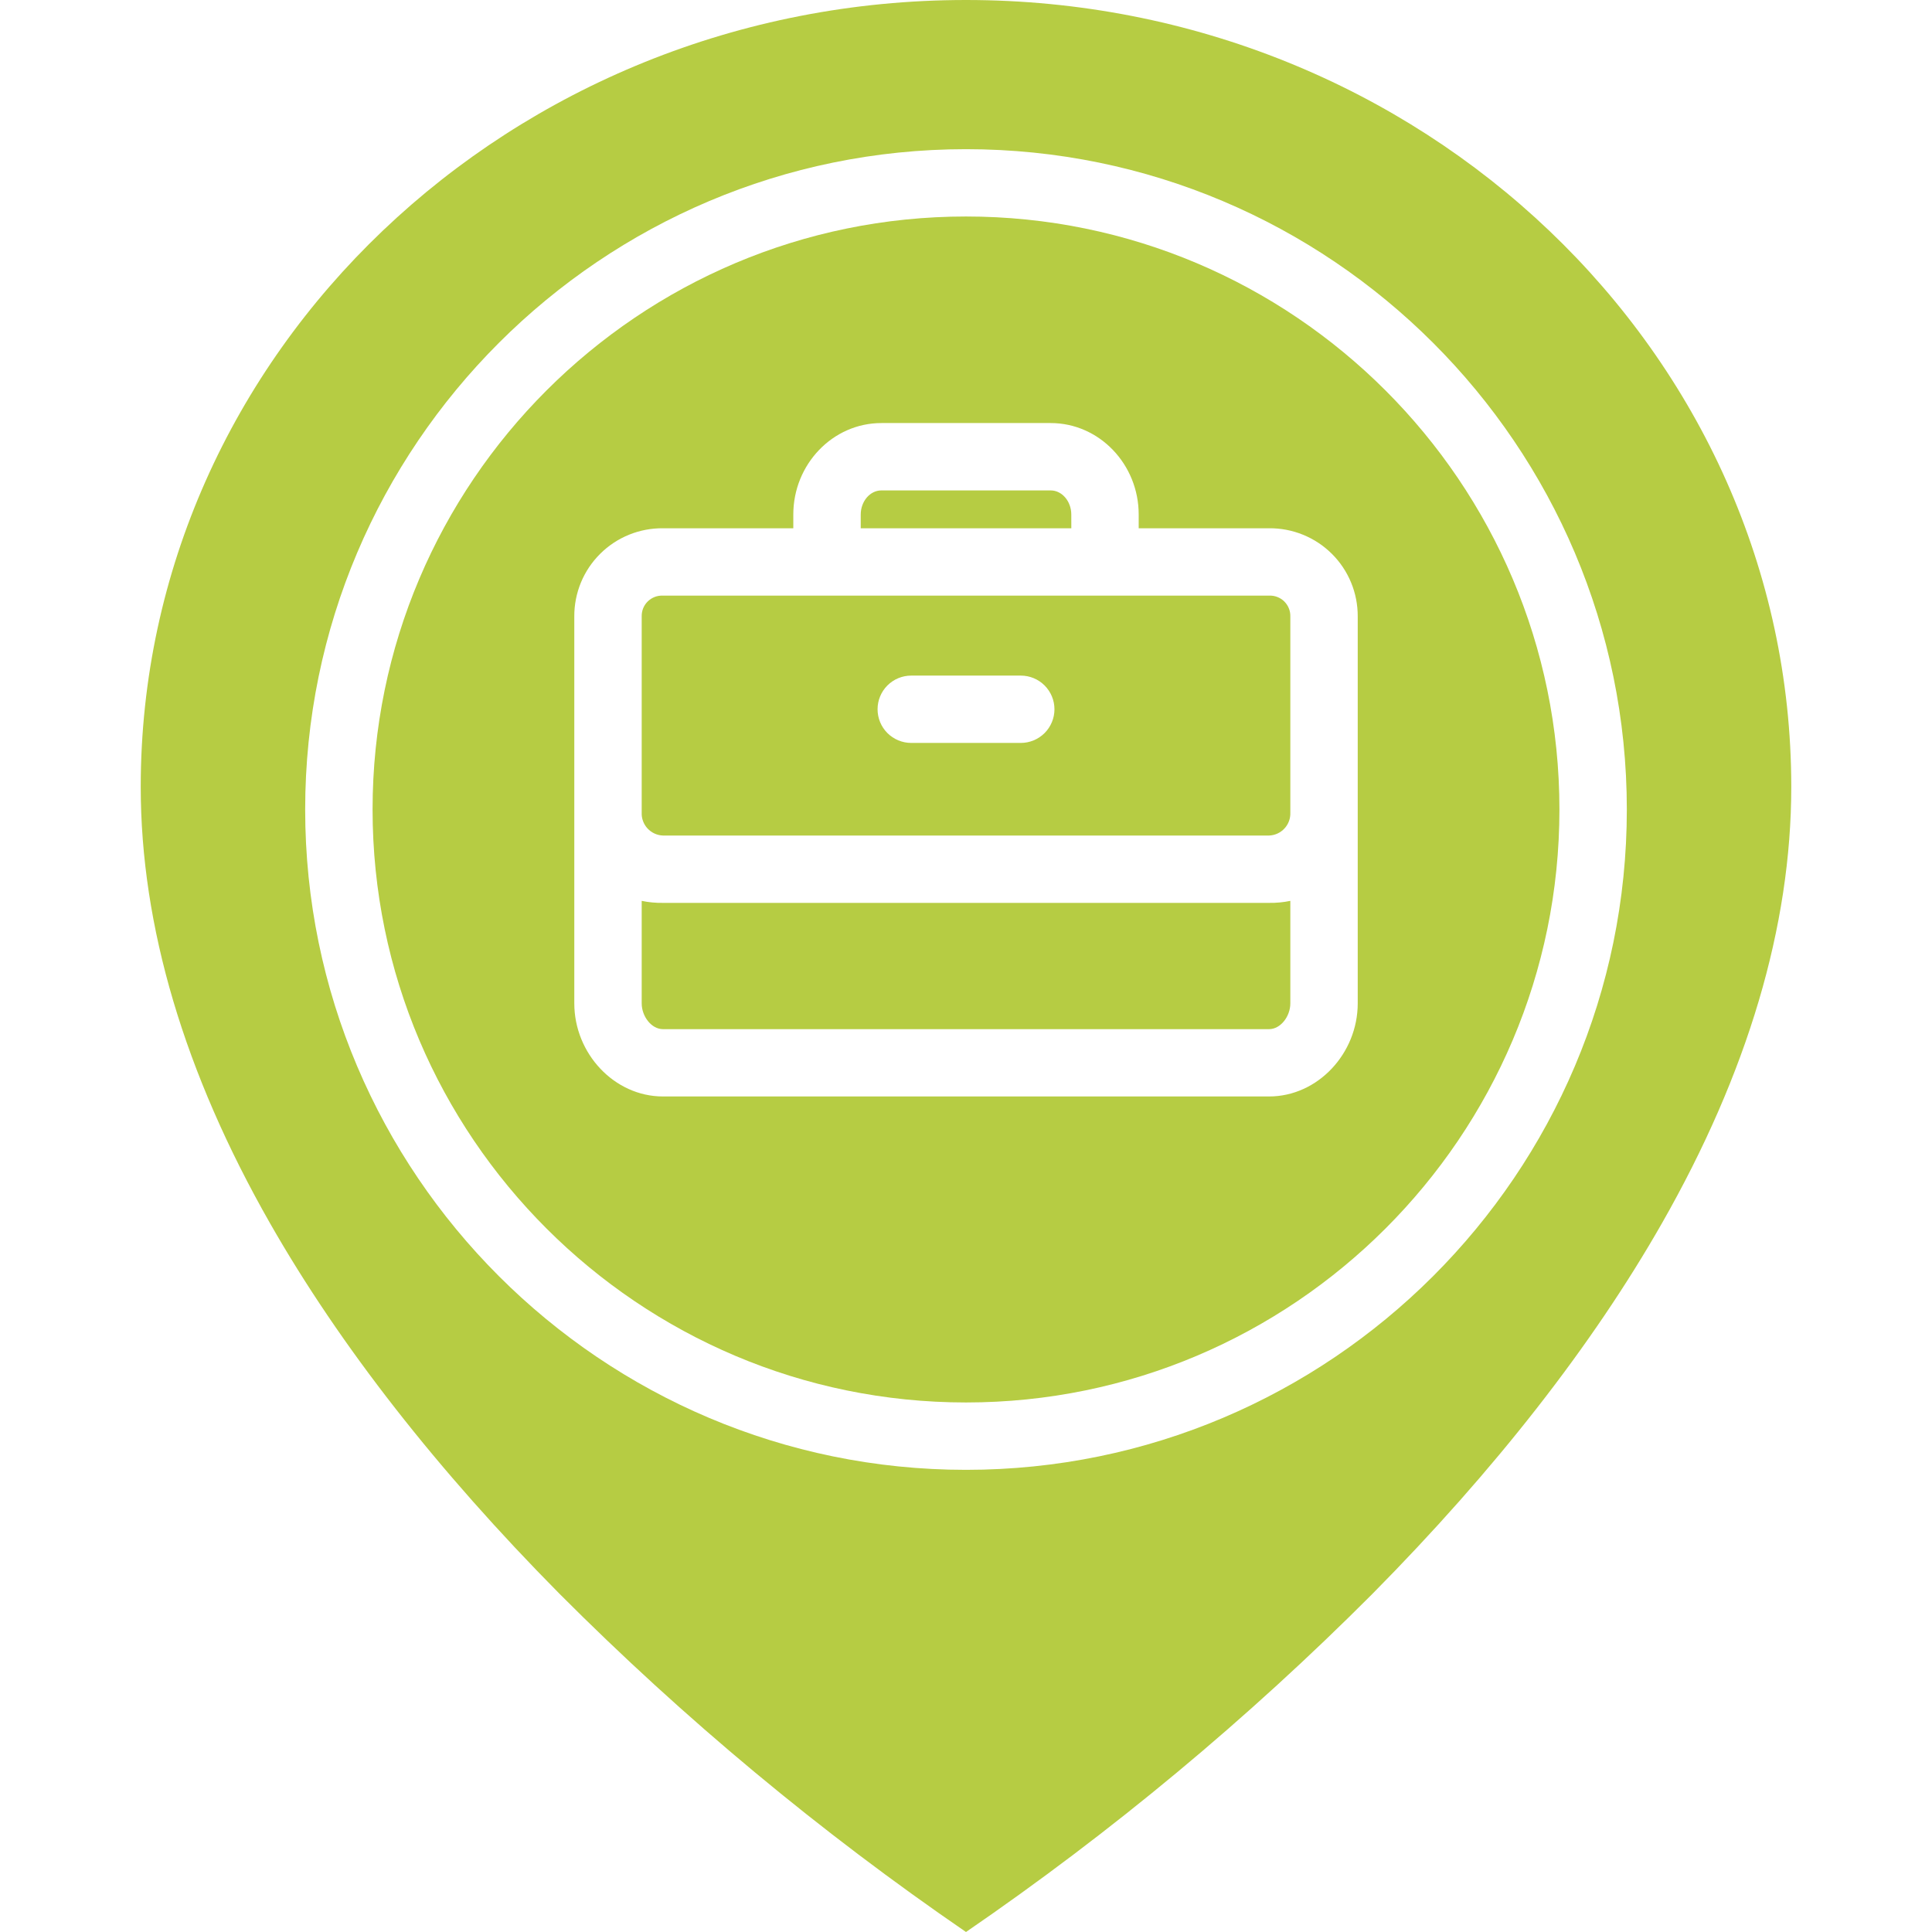
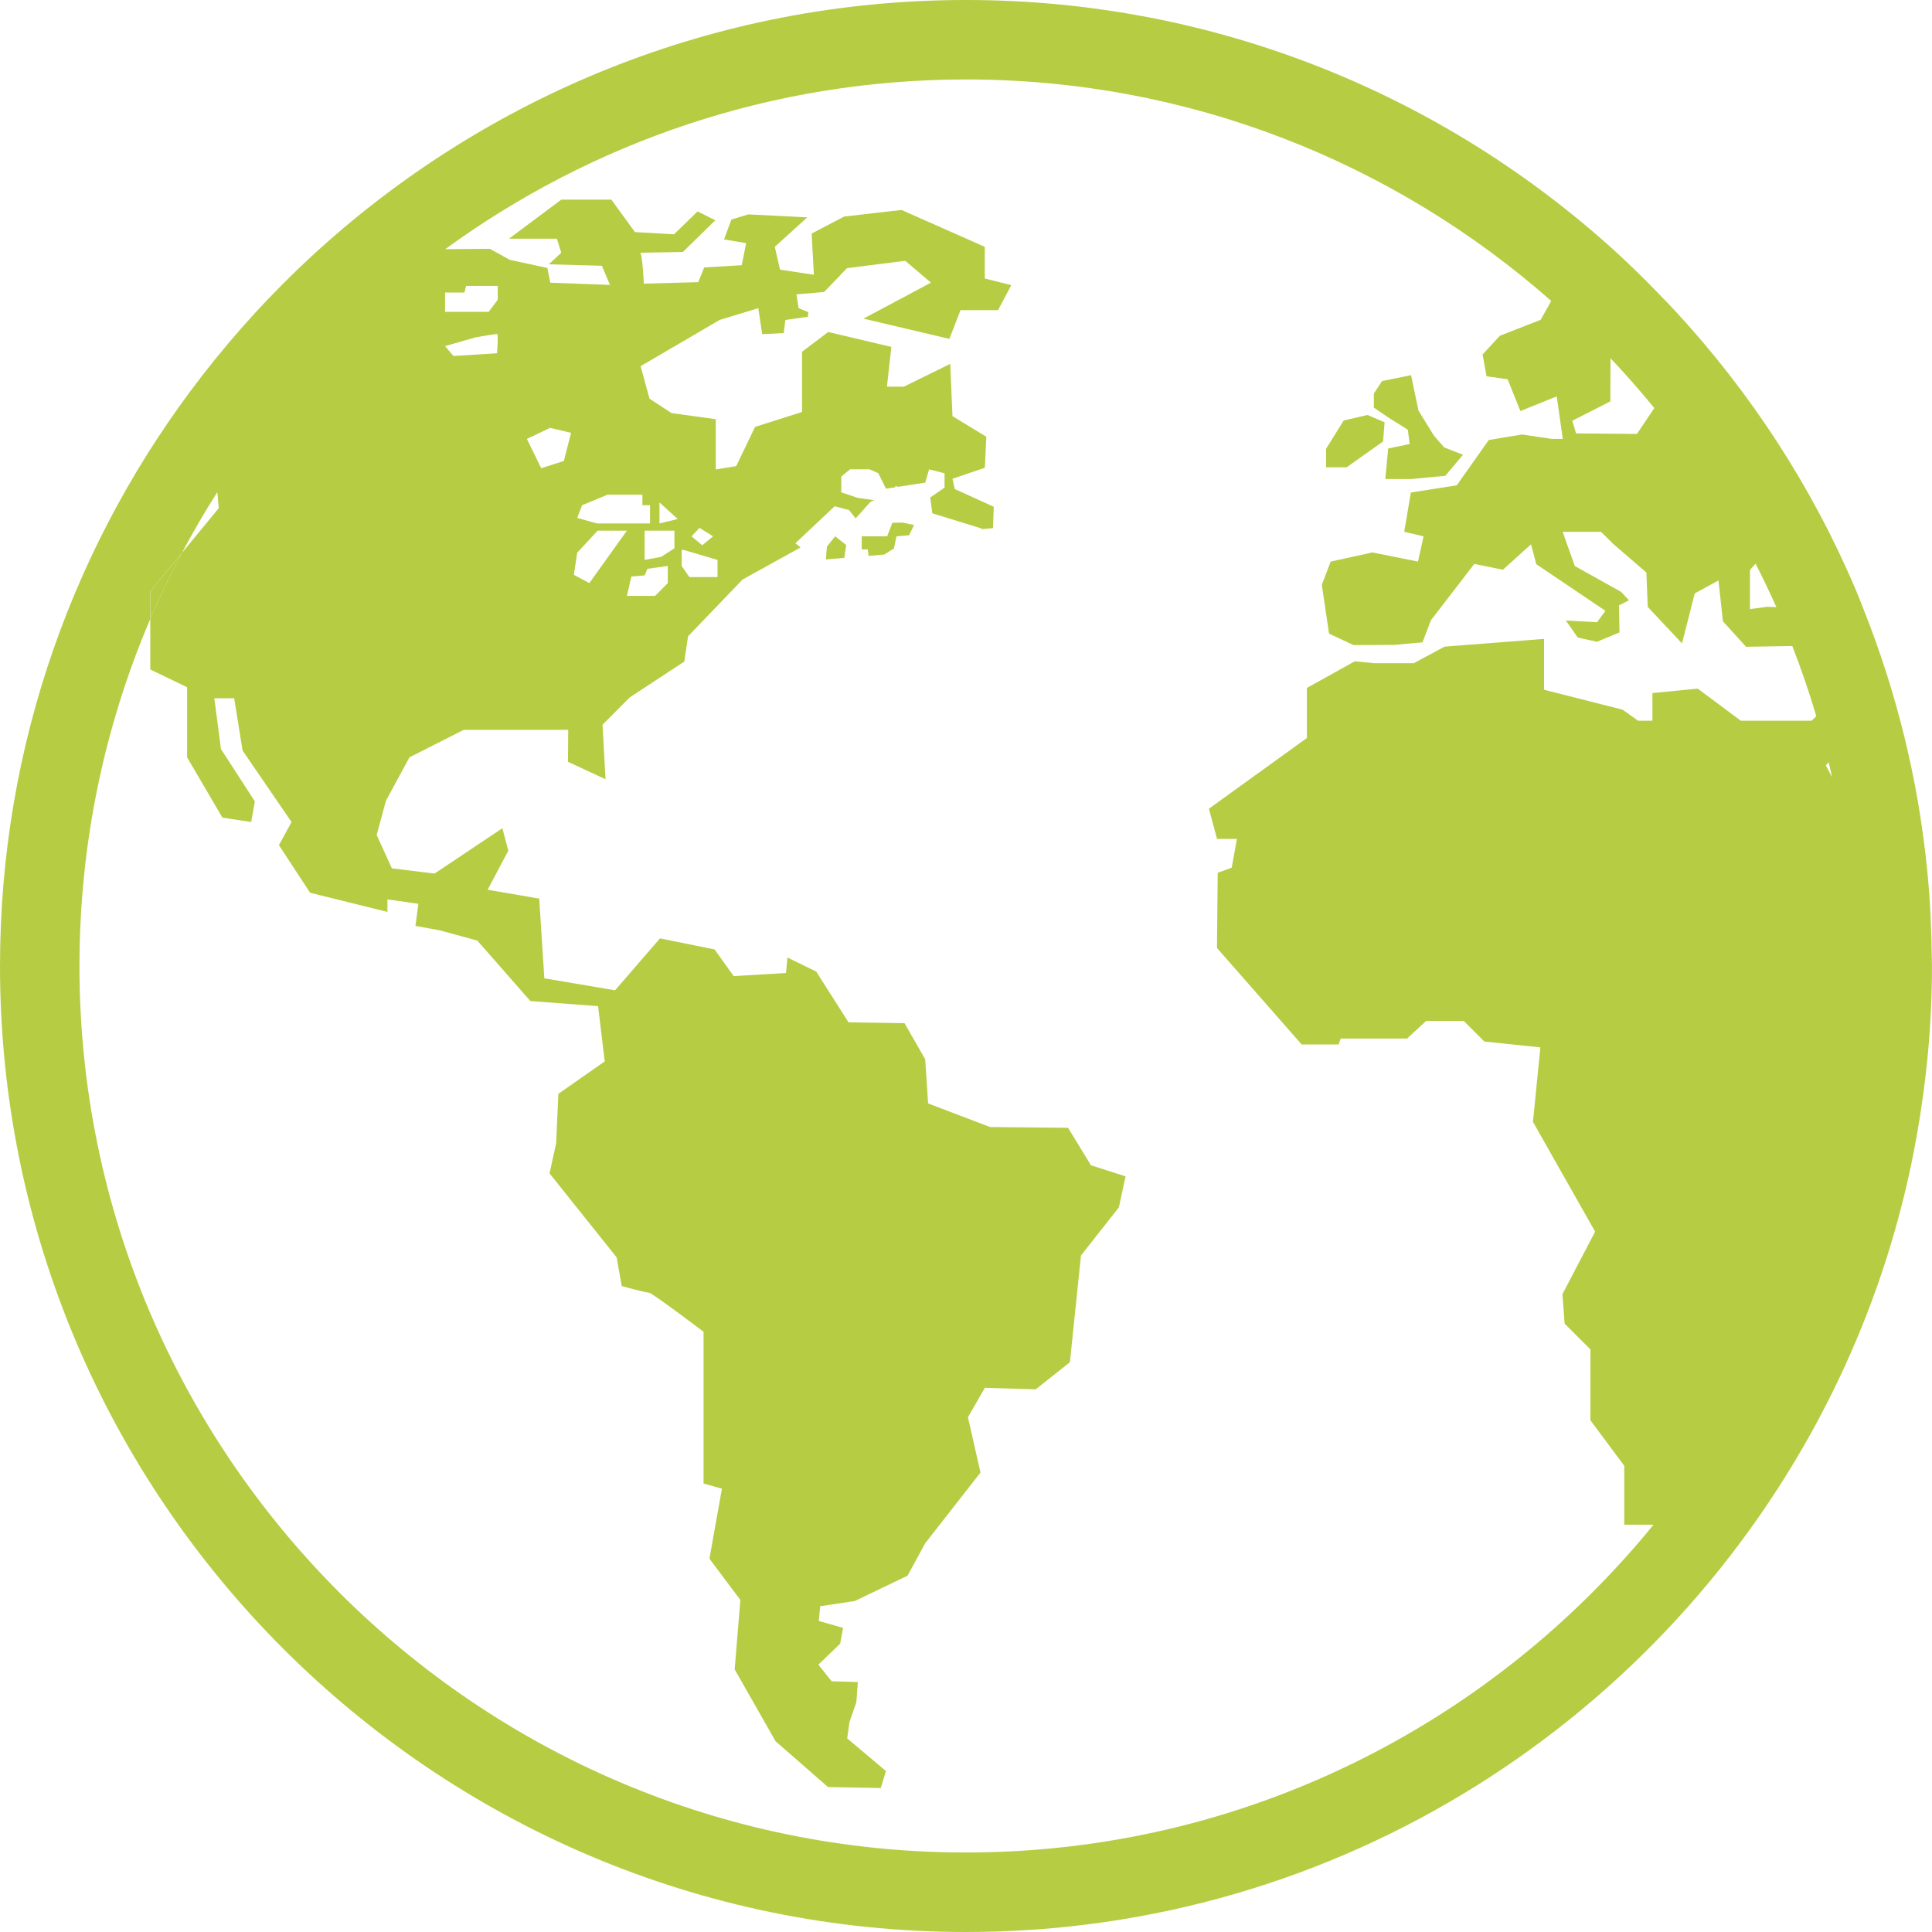
<svg xmlns="http://www.w3.org/2000/svg" width="70" height="70" viewBox="0 0 70 70" fill="none">
-   <path d="M24.02 30.273H45.981C46.086 30.269 46.189 30.245 46.285 30.201C46.38 30.157 46.467 30.095 46.538 30.018C46.61 29.941 46.665 29.851 46.702 29.752C46.738 29.654 46.755 29.549 46.751 29.444V22.338C46.754 22.237 46.736 22.136 46.698 22.042C46.66 21.948 46.603 21.863 46.531 21.791C46.459 21.72 46.373 21.665 46.278 21.629C46.183 21.592 46.082 21.576 45.981 21.581H24.02C23.918 21.576 23.817 21.592 23.723 21.628C23.628 21.665 23.541 21.72 23.469 21.791C23.397 21.862 23.34 21.948 23.302 22.042C23.265 22.136 23.247 22.236 23.25 22.338V29.444C23.245 29.549 23.262 29.654 23.299 29.752C23.335 29.851 23.391 29.941 23.462 30.018C23.534 30.095 23.62 30.157 23.716 30.201C23.811 30.245 23.915 30.269 24.02 30.273ZM33.016 24.478H36.984C37.308 24.478 37.618 24.606 37.847 24.835C38.076 25.064 38.205 25.374 38.205 25.698C38.205 26.021 38.076 26.332 37.847 26.561C37.618 26.789 37.308 26.918 36.984 26.918H33.016C32.693 26.918 32.382 26.789 32.153 26.561C31.924 26.332 31.796 26.021 31.796 25.698C31.796 25.374 31.924 25.064 32.153 24.835C32.382 24.606 32.693 24.478 33.016 24.478Z" fill="#B6CC43" />
-   <path d="M24.02 37.288H45.981C46.398 37.288 46.751 36.825 46.751 36.354V32.64C46.497 32.693 46.239 32.717 45.981 32.713H24.02C23.761 32.717 23.503 32.693 23.25 32.64V36.354C23.25 36.825 23.602 37.288 24.02 37.288Z" fill="#B6CC43" />
-   <path d="M38.815 18.642C38.815 18.171 38.485 17.769 38.068 17.769H31.934C31.517 17.769 31.186 18.171 31.186 18.642V19.141H38.816L38.815 18.642Z" fill="#B6CC43" />
-   <path d="M35 50.814C46.856 50.814 56.501 41.177 56.501 29.329C56.501 17.482 46.856 7.844 35 7.844C23.145 7.844 13.499 17.482 13.499 29.329C13.499 41.177 23.145 50.814 35 50.814ZM20.808 29.444V22.337C20.805 21.916 20.887 21.498 21.047 21.108C21.208 20.718 21.445 20.364 21.744 20.067C22.043 19.769 22.398 19.534 22.788 19.375C23.179 19.216 23.598 19.136 24.02 19.14H28.743V18.641C28.743 16.825 30.169 15.328 31.934 15.328H38.068C39.832 15.328 41.257 16.825 41.257 18.641V19.14H45.981C46.403 19.136 46.821 19.216 47.212 19.375C47.603 19.534 47.958 19.769 48.257 20.067C48.556 20.364 48.792 20.718 48.953 21.108C49.114 21.498 49.195 21.916 49.193 22.337V36.354C49.193 38.169 47.745 39.727 45.981 39.727H24.02C22.256 39.727 20.808 38.169 20.808 36.354V29.444Z" fill="#B6CC43" />
-   <path d="M20.274 57.748C24.792 62.279 29.722 66.38 35 70C40.278 66.38 45.208 62.279 49.726 57.748C54.16 53.267 57.688 48.752 60.21 44.33C63.324 38.873 64.901 33.551 64.901 28.51C64.901 12.79 51.487 0 35 0C18.513 0 5.099 12.79 5.099 28.51C5.099 33.552 6.677 38.874 9.789 44.33C12.312 48.752 15.839 53.267 20.274 57.748ZM35 5.405C48.202 5.405 58.943 16.138 58.943 29.33C58.943 42.522 48.202 53.255 35 53.255C21.798 53.255 11.057 42.522 11.057 29.33C11.057 16.138 21.798 5.405 35 5.405Z" fill="#B6CC43" />
+   <path d="M51.008 15.569L51.075 16.089L50.296 16.25L50.193 17.357H51.126L52.367 17.238L53.007 16.476L52.326 16.211L51.953 15.782L51.393 14.875L51.126 13.593L50.073 13.807L49.778 14.259V14.769L50.285 15.116L51.008 15.569Z" fill="#B6CC43" />
+   <path d="M50.111 15.995L50.167 15.301L49.549 15.035L48.685 15.235L48.045 16.263V16.93H48.792L50.111 15.995Z" fill="#B6CC43" />
+   <path d="M32.332 18.942L32.142 19.432H31.222V19.907H31.441C31.441 19.907 31.454 20.007 31.472 20.14L32.037 20.092L32.389 19.873L32.481 19.432L32.938 19.393L33.118 19.021L32.699 18.935L32.332 18.942Z" fill="#B6CC43" />
+   <path d="M29.961 19.804L29.925 20.269L30.591 20.213L30.66 19.747L30.26 19.432L29.961 19.804Z" fill="#B6CC43" />
+   <path d="M69.991 34.638C69.981 33.614 69.93 32.598 69.833 31.598C69.509 28.262 68.712 25.065 67.517 22.067C67.427 21.844 67.345 21.618 67.25 21.398C65.658 17.636 63.422 14.212 60.686 11.256C60.506 11.063 60.323 10.873 60.14 10.686C59.623 10.149 59.092 9.625 58.542 9.123C52.32 3.458 44.057 0 34.999 0C25.865 0 17.543 3.52 11.304 9.271C9.85 10.611 8.514 12.074 7.302 13.64C2.729 19.554 0 26.962 0 34.999C0 54.3 15.702 70 35.001 70C48.576 70 60.362 62.226 66.163 50.9C67.404 48.478 68.37 45.897 69.021 43.192C69.187 42.505 69.329 41.816 69.453 41.117C69.806 39.13 69.999 37.085 69.999 34.999C70 34.878 69.993 34.759 69.991 34.638ZM63.404 20.649L63.607 20.422C63.873 20.939 64.122 21.464 64.36 21.997L64.029 21.984L63.404 22.07V20.649V20.649ZM58.346 14.543L58.352 12.979C58.902 13.562 59.432 14.163 59.939 14.785L59.308 15.723L57.104 15.703L56.966 15.244L58.346 14.543ZM16.126 10.657V10.598H16.827L16.888 10.358H18.035V10.859L17.706 11.299H16.125L16.126 10.657ZM17.246 12.219C17.246 12.219 17.947 12.1 18.008 12.1C18.068 12.1 18.008 12.799 18.008 12.799L16.427 12.899L16.126 12.539L17.246 12.219ZM65.634 26.113H63.073L61.512 24.951L59.87 25.111V26.113H59.35L58.788 25.712L55.944 24.991V23.149L52.339 23.429L51.222 24.03H49.791L49.09 23.959L47.352 24.924V26.739L43.801 29.301L44.096 30.395H44.816L44.627 31.438L44.12 31.623L44.093 34.347L47.162 37.843H48.498L48.579 37.629H50.98L51.673 36.989H53.034L53.782 37.737L55.811 37.948L55.542 40.647L57.795 44.624L56.609 46.892L56.69 47.96L57.624 48.891V51.459L58.85 53.109V55.243H59.91C54.013 62.483 45.039 67.119 34.998 67.119C17.288 67.121 2.879 52.711 2.879 34.999C2.879 30.541 3.795 26.291 5.443 22.429V21.427L6.592 20.032C6.991 19.279 7.418 18.545 7.875 17.829L7.926 18.412L6.593 20.032C6.18 20.812 5.794 21.61 5.445 22.429V24.257L6.779 24.899V27.44L8.059 29.624L9.1 29.784L9.234 29.035L8.006 27.141L7.765 25.299H8.485L8.789 27.194L10.564 29.784L10.106 30.62L11.235 32.346L14.037 33.04V32.587L15.159 32.746L15.052 33.547L15.933 33.708L17.294 34.079L19.216 36.269L21.67 36.455L21.91 38.457L20.23 39.632L20.151 41.42L19.911 42.514L22.341 45.556L22.527 46.598C22.527 46.598 23.408 46.837 23.516 46.837C23.622 46.837 25.491 48.252 25.491 48.252V53.75L26.157 53.937L25.704 56.474L26.825 57.969L26.618 60.483L28.099 63.087L30.001 64.748L31.913 64.783L32.1 64.168L30.695 62.985L30.776 62.398L31.027 61.678L31.081 60.944L30.131 60.915L29.651 60.313L30.44 59.554L30.547 58.981L29.666 58.73L29.717 58.197L30.973 58.007L32.882 57.09L33.522 55.915L35.525 53.353L35.07 51.349L35.684 50.282L37.526 50.338L38.765 49.356L39.165 45.49L40.54 43.743L40.781 42.622L39.527 42.22L38.699 40.863L35.87 40.834L33.627 39.979L33.521 38.379L32.772 37.071L30.744 37.041L29.572 35.201L28.531 34.693L28.478 35.254L26.583 35.366L25.89 34.4L23.913 33.999L22.285 35.88L19.722 35.446L19.537 32.558L17.667 32.238L18.417 30.822L18.202 30.008L15.745 31.651L14.199 31.462L13.647 30.254L13.984 29.009L14.836 27.439L16.799 26.445L20.588 26.444L20.578 27.6L21.939 28.233L21.831 26.258L22.813 25.27L24.794 23.969L24.929 23.054L26.904 20.998L29.005 19.835L28.819 19.682L30.241 18.343L30.763 18.481L31.002 18.781L31.541 18.182L31.674 18.123L31.082 18.04L30.482 17.839V17.264L30.8 17.003H31.501L31.822 17.144L32.1 17.706L32.44 17.654V17.605L32.538 17.638L33.522 17.487L33.662 17.006L34.223 17.147V17.668L33.702 18.026H33.704L33.78 18.598L35.564 19.148C35.564 19.148 35.565 19.155 35.568 19.17L35.978 19.135L36.006 18.362L34.592 17.718L34.511 17.347L35.684 16.947L35.736 15.824L34.51 15.077L34.429 13.184L32.748 14.01H32.135L32.296 12.569L30.007 12.029L29.059 12.745V14.927L27.357 15.467L26.674 16.889L25.934 17.009V15.189L24.333 14.967L23.533 14.446L23.21 13.267L26.074 11.592L27.474 11.165L27.616 12.107L28.396 12.067L28.456 11.593L29.273 11.476L29.287 11.311L28.936 11.165L28.855 10.665L29.858 10.579L30.465 9.949L30.498 9.903L30.505 9.906L30.689 9.716L32.798 9.449L33.731 10.241L31.285 11.544L34.398 12.278L34.801 11.237H36.161L36.642 10.331L35.68 10.09V8.943L32.664 7.607L30.583 7.847L29.408 8.462L29.488 9.956L28.261 9.769L28.072 8.943L29.248 7.875L27.113 7.768L26.5 7.954L26.234 8.674L27.034 8.809L26.874 9.609L25.514 9.69L25.301 10.223L23.327 10.277C23.327 10.277 23.272 9.157 23.193 9.157C23.114 9.157 24.741 9.13 24.741 9.13L25.917 7.981L25.275 7.66L24.421 8.489L23.005 8.409L22.151 7.234H20.336L18.441 8.649H20.177L20.336 9.157L19.885 9.576L21.807 9.629L22.101 10.323L19.937 10.243L19.832 9.709L18.471 9.415L17.75 9.015L16.131 9.028C21.433 5.165 27.953 2.879 34.999 2.879C43.121 2.879 50.542 5.915 56.204 10.903L55.823 11.586L54.342 12.166L53.717 12.844L53.861 13.634L54.625 13.741L55.086 14.893L56.404 14.361L56.622 15.902H56.225L55.142 15.742L53.941 15.943L52.78 17.585L51.118 17.845L50.878 19.267L51.579 19.433L51.376 20.347L49.726 20.016L48.213 20.347L47.892 21.189L48.154 22.957L49.042 23.373L50.532 23.364L51.539 23.274L51.845 22.473L53.417 20.431L54.452 20.642L55.472 19.721L55.662 20.441L58.169 22.132L57.863 22.544L56.733 22.483L57.167 23.1L57.863 23.252L58.678 22.913L58.66 21.931L59.022 21.749L58.731 21.441L57.058 20.508L56.618 19.269H58.008L58.453 19.709L59.651 20.742L59.701 21.99L60.942 23.311L61.404 21.5L62.264 21.031L62.425 22.512L63.264 23.434L64.938 23.405C65.262 24.238 65.553 25.086 65.808 25.951L65.634 26.113ZM19.09 15.902L19.931 15.502L20.691 15.683L20.429 16.703L19.609 16.964L19.09 15.902ZM23.552 18.304V18.965H21.631L20.912 18.765L21.091 18.304L22.014 17.923H23.275V18.304H23.552ZM24.436 19.226V19.866L23.955 20.176L23.356 20.287C23.356 20.287 23.356 19.326 23.356 19.226H24.436ZM23.894 18.965V18.204L24.555 18.805L23.894 18.965ZM24.195 20.506V21.129L23.736 21.59H22.715L22.875 20.89L23.357 20.848L23.457 20.608L24.195 20.506ZM21.653 19.226H22.714L21.353 21.127L20.792 20.826L20.913 20.026L21.653 19.226ZM25.997 20.287V20.909H24.977L24.698 20.506V19.927H24.778L25.997 20.287ZM25.055 19.432L25.345 19.126L25.836 19.432L25.443 19.756L25.055 19.432ZM66.155 27.734L66.256 27.616C66.297 27.797 66.342 27.978 66.382 28.163L66.155 27.734Z" fill="#B6CC43" />
+   <path d="M5.445 21.427V22.429C5.794 21.611 6.18 20.814 6.593 20.032L5.445 21.427Z" fill="#B6CC43" />
</svg>
